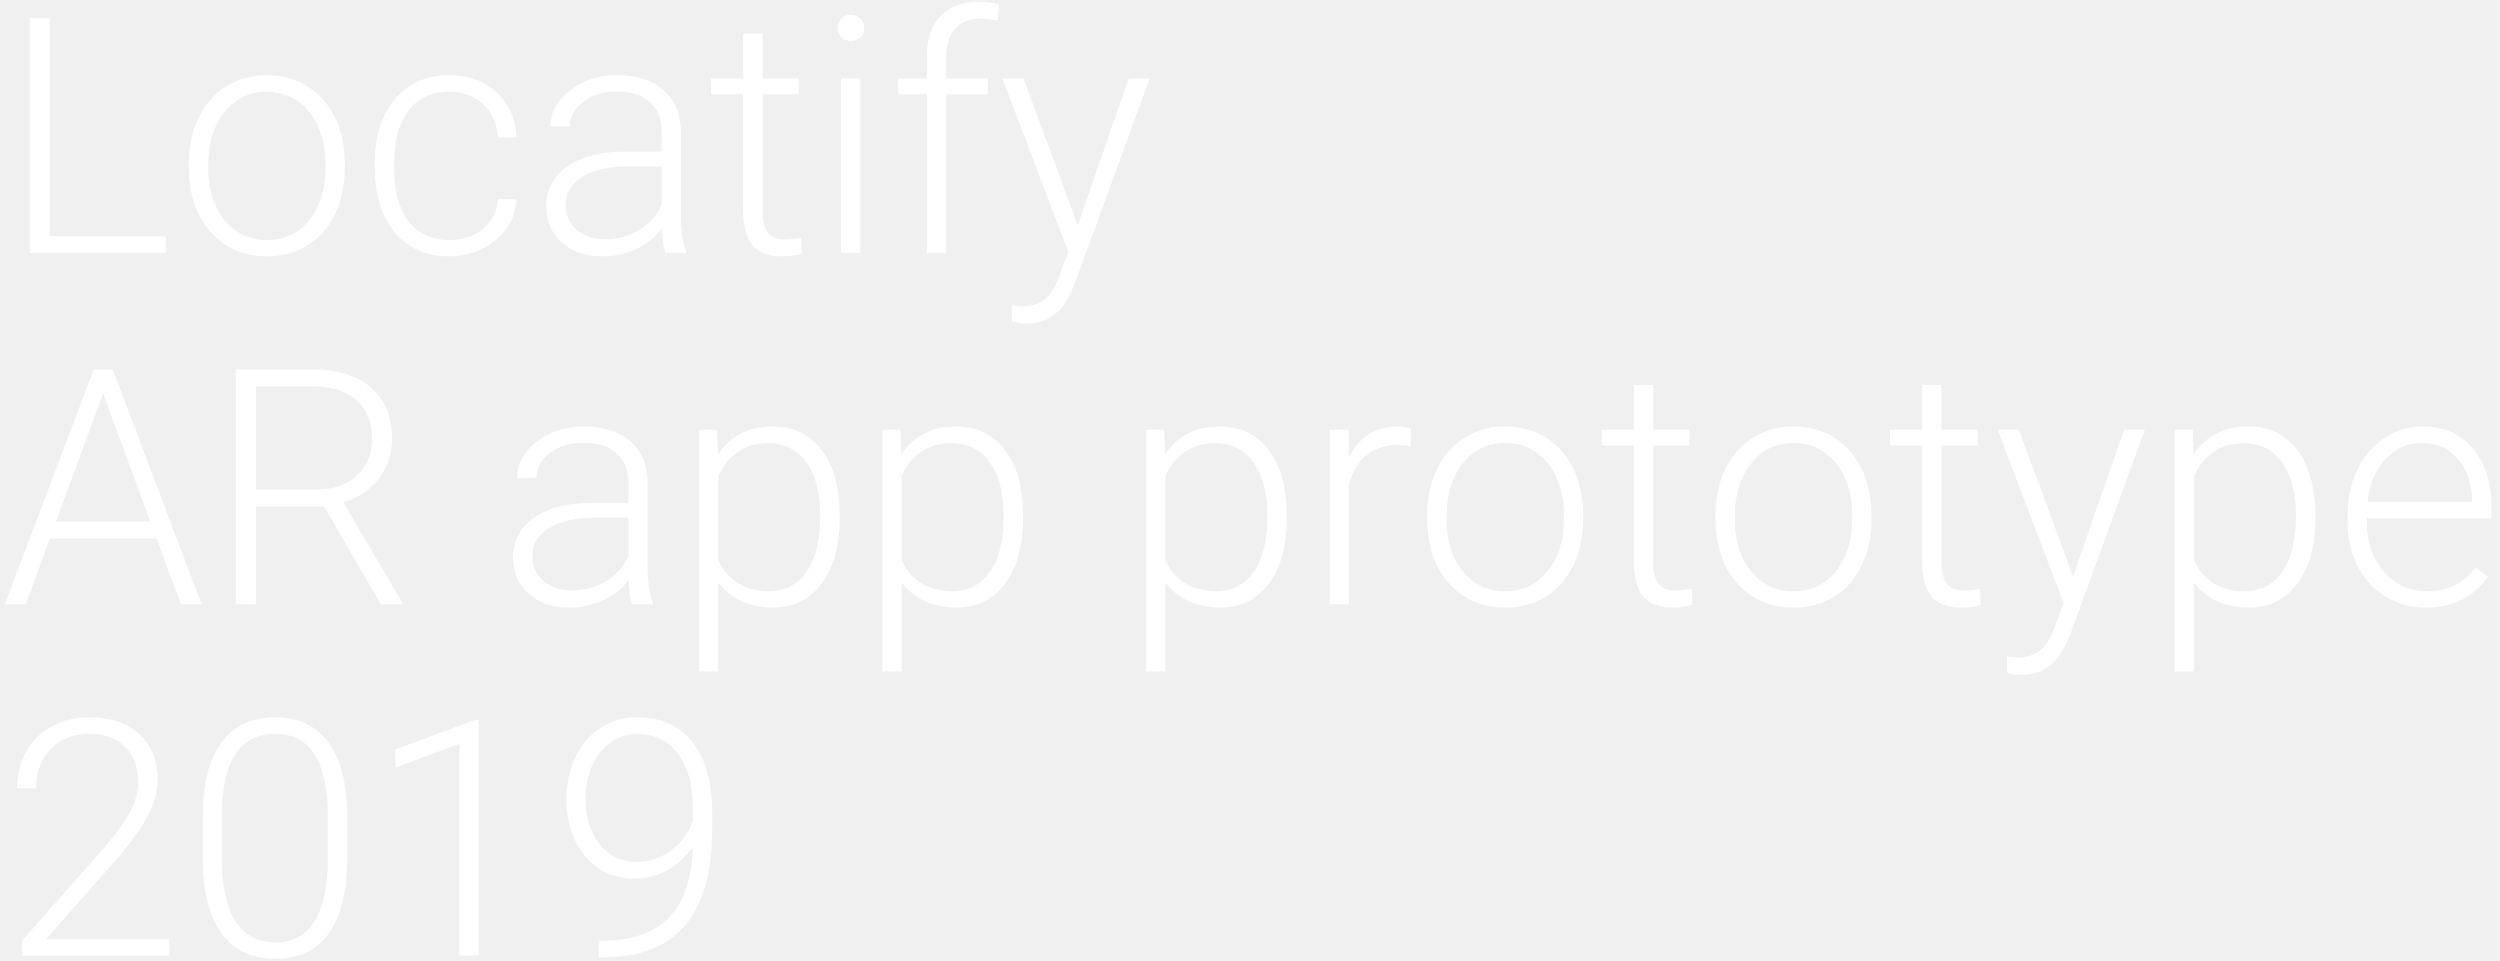
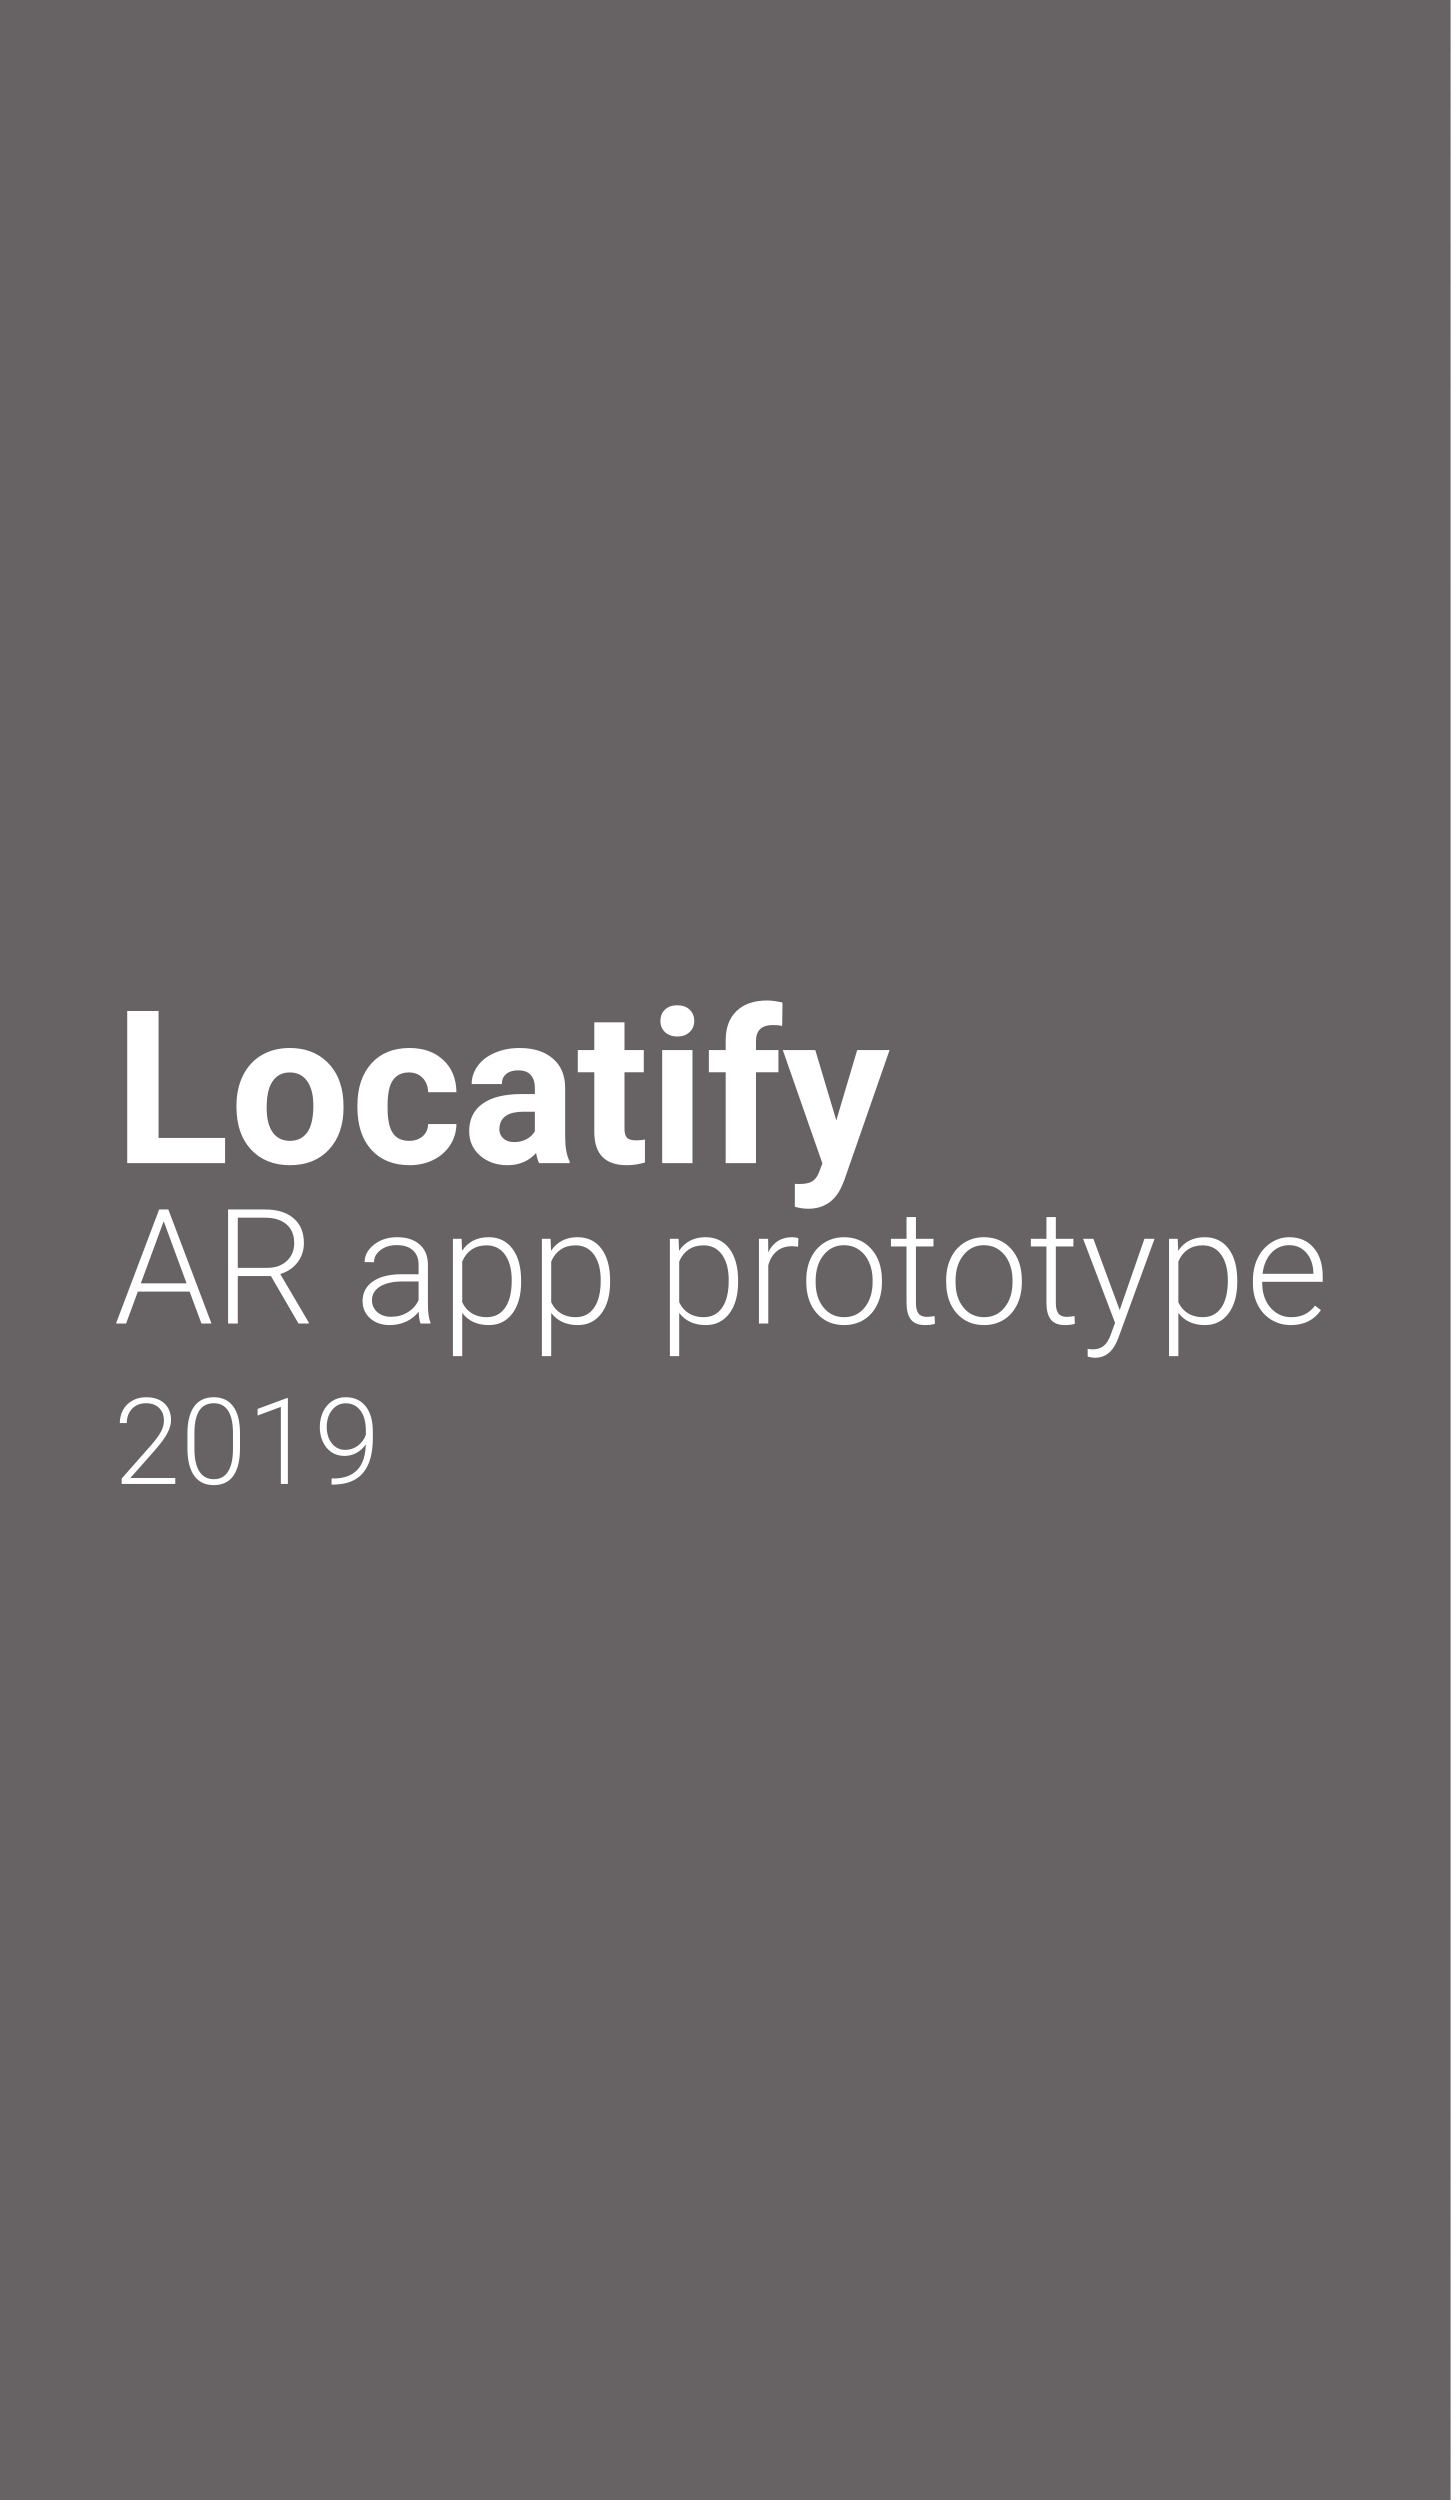
- <svg xmlns="http://www.w3.org/2000/svg" width="242" height="93" viewBox="0 0 242 93" fill="none">
-   <path d="M4.812 22.875H16.047V24.5H2.875V1.75H4.812V22.875ZM18.281 15.797C18.281 14.172 18.594 12.708 19.219 11.406C19.854 10.104 20.745 9.094 21.891 8.375C23.047 7.646 24.354 7.281 25.812 7.281C28.062 7.281 29.885 8.073 31.281 9.656C32.677 11.229 33.375 13.318 33.375 15.922V16.312C33.375 17.948 33.057 19.422 32.422 20.734C31.797 22.037 30.912 23.042 29.766 23.75C28.62 24.458 27.312 24.812 25.844 24.812C23.604 24.812 21.781 24.026 20.375 22.453C18.979 20.87 18.281 18.776 18.281 16.172V15.797ZM20.156 16.312C20.156 18.333 20.677 19.995 21.719 21.297C22.771 22.588 24.146 23.234 25.844 23.234C27.531 23.234 28.896 22.588 29.938 21.297C30.99 19.995 31.516 18.281 31.516 16.156V15.797C31.516 14.505 31.276 13.323 30.797 12.25C30.318 11.177 29.646 10.349 28.781 9.766C27.917 9.172 26.927 8.875 25.812 8.875C24.146 8.875 22.787 9.531 21.734 10.844C20.682 12.146 20.156 13.854 20.156 15.969V16.312ZM43.5 23.234C44.802 23.234 45.891 22.87 46.766 22.141C47.651 21.401 48.13 20.448 48.203 19.281H50C49.948 20.312 49.625 21.255 49.031 22.109C48.438 22.953 47.646 23.615 46.656 24.094C45.677 24.573 44.625 24.812 43.5 24.812C41.281 24.812 39.521 24.042 38.219 22.5C36.927 20.958 36.281 18.885 36.281 16.281V15.719C36.281 14.052 36.573 12.578 37.156 11.297C37.74 10.016 38.573 9.026 39.656 8.328C40.75 7.63 42.026 7.281 43.484 7.281C45.339 7.281 46.865 7.833 48.062 8.938C49.271 10.042 49.917 11.495 50 13.297H48.203C48.12 11.974 47.641 10.906 46.766 10.094C45.901 9.281 44.807 8.875 43.484 8.875C41.797 8.875 40.484 9.484 39.547 10.703C38.62 11.922 38.156 13.63 38.156 15.828V16.375C38.156 18.531 38.62 20.213 39.547 21.422C40.484 22.63 41.802 23.234 43.5 23.234ZM64.422 24.5C64.234 23.969 64.115 23.182 64.062 22.141C63.406 22.995 62.568 23.656 61.547 24.125C60.536 24.583 59.464 24.812 58.328 24.812C56.703 24.812 55.385 24.359 54.375 23.453C53.375 22.547 52.875 21.401 52.875 20.016C52.875 18.37 53.557 17.068 54.922 16.109C56.297 15.151 58.208 14.672 60.656 14.672H64.047V12.75C64.047 11.542 63.672 10.594 62.922 9.906C62.182 9.208 61.099 8.859 59.672 8.859C58.37 8.859 57.292 9.193 56.438 9.859C55.583 10.526 55.156 11.328 55.156 12.266L53.281 12.25C53.281 10.906 53.906 9.745 55.156 8.766C56.406 7.776 57.943 7.281 59.766 7.281C61.651 7.281 63.135 7.755 64.219 8.703C65.312 9.641 65.875 10.953 65.906 12.641V20.641C65.906 22.276 66.078 23.5 66.422 24.312V24.5H64.422ZM58.547 23.156C59.797 23.156 60.911 22.854 61.891 22.25C62.88 21.646 63.599 20.838 64.047 19.828V16.109H60.703C58.839 16.13 57.38 16.474 56.328 17.141C55.276 17.797 54.75 18.703 54.75 19.859C54.75 20.807 55.099 21.594 55.797 22.219C56.505 22.844 57.422 23.156 58.547 23.156ZM73.812 3.266V7.594H77.312V9.125H73.812V20.391C73.812 21.328 73.979 22.026 74.312 22.484C74.656 22.943 75.224 23.172 76.016 23.172C76.328 23.172 76.833 23.12 77.531 23.016L77.609 24.547C77.12 24.724 76.453 24.812 75.609 24.812C74.328 24.812 73.396 24.443 72.812 23.703C72.229 22.953 71.938 21.854 71.938 20.406V9.125H68.828V7.594H71.938V3.266H73.812ZM83.281 24.5H81.406V7.594H83.281V24.5ZM81.078 2.703C81.078 2.349 81.193 2.052 81.422 1.812C81.651 1.562 81.963 1.438 82.359 1.438C82.755 1.438 83.068 1.562 83.297 1.812C83.537 2.052 83.656 2.349 83.656 2.703C83.656 3.057 83.537 3.354 83.297 3.594C83.068 3.833 82.755 3.953 82.359 3.953C81.963 3.953 81.651 3.833 81.422 3.594C81.193 3.354 81.078 3.057 81.078 2.703ZM89.719 24.5V9.125H86.922V7.594H89.719V5.547C89.719 3.818 90.156 2.49 91.031 1.562C91.917 0.635 93.146 0.172 94.719 0.172C95.427 0.172 96.088 0.26 96.703 0.438L96.562 2C96.042 1.875 95.474 1.812 94.859 1.812C93.828 1.812 93.026 2.135 92.453 2.781C91.88 3.417 91.594 4.323 91.594 5.5V7.594H95.625V9.125H91.594V24.5H89.719ZM104.328 21.812L109.266 7.594H111.281L104.062 27.375L103.688 28.25C102.76 30.302 101.328 31.328 99.391 31.328C98.943 31.328 98.463 31.255 97.953 31.109L97.938 29.562L98.906 29.656C99.823 29.656 100.562 29.427 101.125 28.969C101.698 28.521 102.182 27.745 102.578 26.641L103.406 24.359L97.031 7.594H99.078L104.328 21.812ZM15.156 52.125H4.828L2.484 58.5H0.469L9.078 35.75H10.906L19.516 58.5H17.516L15.156 52.125ZM5.422 50.484H14.547L9.984 38.094L5.422 50.484ZM31.375 49.031H24.766V58.5H22.828V35.75H30.219C32.646 35.75 34.542 36.339 35.906 37.516C37.271 38.693 37.953 40.339 37.953 42.453C37.953 43.911 37.526 45.198 36.672 46.312C35.818 47.427 34.672 48.198 33.234 48.625L38.922 58.297V58.5H36.875L31.375 49.031ZM24.766 47.391H30.656C32.271 47.391 33.568 46.932 34.547 46.016C35.526 45.099 36.016 43.911 36.016 42.453C36.016 40.849 35.505 39.604 34.484 38.719C33.464 37.833 32.031 37.391 30.188 37.391H24.766V47.391ZM61.203 58.5C61.016 57.969 60.896 57.182 60.844 56.141C60.188 56.995 59.349 57.656 58.328 58.125C57.318 58.583 56.245 58.812 55.109 58.812C53.484 58.812 52.167 58.359 51.156 57.453C50.156 56.547 49.656 55.401 49.656 54.016C49.656 52.37 50.339 51.068 51.703 50.109C53.078 49.151 54.99 48.672 57.438 48.672H60.828V46.75C60.828 45.542 60.453 44.594 59.703 43.906C58.964 43.208 57.88 42.859 56.453 42.859C55.151 42.859 54.073 43.193 53.219 43.859C52.365 44.526 51.938 45.328 51.938 46.266L50.062 46.25C50.062 44.906 50.688 43.745 51.938 42.766C53.188 41.776 54.724 41.281 56.547 41.281C58.432 41.281 59.917 41.755 61 42.703C62.094 43.641 62.656 44.953 62.688 46.641V54.641C62.688 56.276 62.859 57.5 63.203 58.312V58.5H61.203ZM55.328 57.156C56.578 57.156 57.693 56.854 58.672 56.25C59.661 55.646 60.38 54.839 60.828 53.828V50.109H57.484C55.62 50.13 54.161 50.474 53.109 51.141C52.057 51.797 51.531 52.703 51.531 53.859C51.531 54.807 51.88 55.594 52.578 56.219C53.286 56.844 54.203 57.156 55.328 57.156ZM81.281 50.219C81.281 52.854 80.698 54.948 79.531 56.5C78.365 58.042 76.802 58.812 74.844 58.812C72.531 58.812 70.76 58 69.531 56.375V65H67.672V41.594H69.406L69.5 43.984C70.719 42.182 72.484 41.281 74.797 41.281C76.818 41.281 78.401 42.047 79.547 43.578C80.703 45.109 81.281 47.234 81.281 49.953V50.219ZM79.406 49.891C79.406 47.734 78.963 46.031 78.078 44.781C77.193 43.531 75.958 42.906 74.375 42.906C73.229 42.906 72.245 43.182 71.422 43.734C70.599 44.286 69.969 45.089 69.531 46.141V54.25C69.979 55.219 70.62 55.958 71.453 56.469C72.287 56.979 73.271 57.234 74.406 57.234C75.979 57.234 77.203 56.609 78.078 55.359C78.963 54.099 79.406 52.276 79.406 49.891ZM99.031 50.219C99.031 52.854 98.448 54.948 97.281 56.5C96.115 58.042 94.552 58.812 92.594 58.812C90.281 58.812 88.51 58 87.281 56.375V65H85.422V41.594H87.156L87.25 43.984C88.469 42.182 90.234 41.281 92.547 41.281C94.568 41.281 96.151 42.047 97.297 43.578C98.453 45.109 99.031 47.234 99.031 49.953V50.219ZM97.156 49.891C97.156 47.734 96.713 46.031 95.828 44.781C94.943 43.531 93.708 42.906 92.125 42.906C90.979 42.906 89.995 43.182 89.172 43.734C88.349 44.286 87.719 45.089 87.281 46.141V54.25C87.729 55.219 88.37 55.958 89.203 56.469C90.037 56.979 91.021 57.234 92.156 57.234C93.729 57.234 94.953 56.609 95.828 55.359C96.713 54.099 97.156 52.276 97.156 49.891ZM124.562 50.219C124.562 52.854 123.979 54.948 122.812 56.5C121.646 58.042 120.083 58.812 118.125 58.812C115.812 58.812 114.042 58 112.812 56.375V65H110.953V41.594H112.688L112.781 43.984C114 42.182 115.766 41.281 118.078 41.281C120.099 41.281 121.682 42.047 122.828 43.578C123.984 45.109 124.562 47.234 124.562 49.953V50.219ZM122.688 49.891C122.688 47.734 122.245 46.031 121.359 44.781C120.474 43.531 119.24 42.906 117.656 42.906C116.51 42.906 115.526 43.182 114.703 43.734C113.88 44.286 113.25 45.089 112.812 46.141V54.25C113.26 55.219 113.901 55.958 114.734 56.469C115.568 56.979 116.552 57.234 117.688 57.234C119.26 57.234 120.484 56.609 121.359 55.359C122.245 54.099 122.688 52.276 122.688 49.891ZM136.531 43.188C136.135 43.115 135.714 43.078 135.266 43.078C134.099 43.078 133.109 43.406 132.297 44.062C131.495 44.708 130.922 45.651 130.578 46.891V58.5H128.719V41.594H130.547L130.578 44.281C131.568 42.281 133.156 41.281 135.344 41.281C135.865 41.281 136.276 41.349 136.578 41.484L136.531 43.188ZM138.156 49.797C138.156 48.172 138.469 46.708 139.094 45.406C139.729 44.104 140.62 43.094 141.766 42.375C142.922 41.646 144.229 41.281 145.688 41.281C147.938 41.281 149.76 42.073 151.156 43.656C152.552 45.229 153.25 47.318 153.25 49.922V50.312C153.25 51.948 152.932 53.422 152.297 54.734C151.672 56.036 150.786 57.042 149.641 57.75C148.495 58.458 147.188 58.812 145.719 58.812C143.479 58.812 141.656 58.026 140.25 56.453C138.854 54.87 138.156 52.776 138.156 50.172V49.797ZM140.031 50.312C140.031 52.333 140.552 53.995 141.594 55.297C142.646 56.589 144.021 57.234 145.719 57.234C147.406 57.234 148.771 56.589 149.812 55.297C150.865 53.995 151.391 52.281 151.391 50.156V49.797C151.391 48.505 151.151 47.323 150.672 46.25C150.193 45.177 149.521 44.349 148.656 43.766C147.792 43.172 146.802 42.875 145.688 42.875C144.021 42.875 142.661 43.531 141.609 44.844C140.557 46.146 140.031 47.854 140.031 49.969V50.312ZM160.031 37.266V41.594H163.531V43.125H160.031V54.391C160.031 55.328 160.198 56.026 160.531 56.484C160.875 56.943 161.443 57.172 162.234 57.172C162.547 57.172 163.052 57.12 163.75 57.016L163.828 58.547C163.339 58.724 162.672 58.812 161.828 58.812C160.547 58.812 159.615 58.443 159.031 57.703C158.448 56.953 158.156 55.854 158.156 54.406V43.125H155.047V41.594H158.156V37.266H160.031ZM166.062 49.797C166.062 48.172 166.375 46.708 167 45.406C167.635 44.104 168.526 43.094 169.672 42.375C170.828 41.646 172.135 41.281 173.594 41.281C175.844 41.281 177.667 42.073 179.062 43.656C180.458 45.229 181.156 47.318 181.156 49.922V50.312C181.156 51.948 180.839 53.422 180.203 54.734C179.578 56.036 178.693 57.042 177.547 57.75C176.401 58.458 175.094 58.812 173.625 58.812C171.385 58.812 169.562 58.026 168.156 56.453C166.76 54.87 166.062 52.776 166.062 50.172V49.797ZM167.938 50.312C167.938 52.333 168.458 53.995 169.5 55.297C170.552 56.589 171.927 57.234 173.625 57.234C175.312 57.234 176.677 56.589 177.719 55.297C178.771 53.995 179.297 52.281 179.297 50.156V49.797C179.297 48.505 179.057 47.323 178.578 46.25C178.099 45.177 177.427 44.349 176.562 43.766C175.698 43.172 174.708 42.875 173.594 42.875C171.927 42.875 170.568 43.531 169.516 44.844C168.464 46.146 167.938 47.854 167.938 49.969V50.312ZM187.938 37.266V41.594H191.438V43.125H187.938V54.391C187.938 55.328 188.104 56.026 188.438 56.484C188.781 56.943 189.349 57.172 190.141 57.172C190.453 57.172 190.958 57.12 191.656 57.016L191.734 58.547C191.245 58.724 190.578 58.812 189.734 58.812C188.453 58.812 187.521 58.443 186.938 57.703C186.354 56.953 186.062 55.854 186.062 54.406V43.125H182.953V41.594H186.062V37.266H187.938ZM200.672 55.812L205.609 41.594H207.625L200.406 61.375L200.031 62.25C199.104 64.302 197.672 65.328 195.734 65.328C195.286 65.328 194.807 65.255 194.297 65.109L194.281 63.562L195.25 63.656C196.167 63.656 196.906 63.427 197.469 62.969C198.042 62.521 198.526 61.745 198.922 60.641L199.75 58.359L193.375 41.594H195.422L200.672 55.812ZM224.125 50.219C224.125 52.854 223.542 54.948 222.375 56.5C221.208 58.042 219.646 58.812 217.688 58.812C215.375 58.812 213.604 58 212.375 56.375V65H210.516V41.594H212.25L212.344 43.984C213.562 42.182 215.328 41.281 217.641 41.281C219.661 41.281 221.245 42.047 222.391 43.578C223.547 45.109 224.125 47.234 224.125 49.953V50.219ZM222.25 49.891C222.25 47.734 221.807 46.031 220.922 44.781C220.036 43.531 218.802 42.906 217.219 42.906C216.073 42.906 215.089 43.182 214.266 43.734C213.443 44.286 212.812 45.089 212.375 46.141V54.25C212.823 55.219 213.464 55.958 214.297 56.469C215.13 56.979 216.115 57.234 217.25 57.234C218.823 57.234 220.047 56.609 220.922 55.359C221.807 54.099 222.25 52.276 222.25 49.891ZM234.828 58.812C233.391 58.812 232.089 58.458 230.922 57.75C229.766 57.042 228.865 56.057 228.219 54.797C227.573 53.526 227.25 52.104 227.25 50.531V49.859C227.25 48.234 227.562 46.771 228.188 45.469C228.823 44.167 229.703 43.146 230.828 42.406C231.953 41.656 233.172 41.281 234.484 41.281C236.536 41.281 238.161 41.984 239.359 43.391C240.568 44.786 241.172 46.698 241.172 49.125V50.172H229.109V50.531C229.109 52.448 229.656 54.047 230.75 55.328C231.854 56.599 233.24 57.234 234.906 57.234C235.906 57.234 236.786 57.052 237.547 56.688C238.318 56.323 239.016 55.74 239.641 54.938L240.812 55.828C239.438 57.818 237.443 58.812 234.828 58.812ZM234.484 42.875C233.078 42.875 231.891 43.391 230.922 44.422C229.964 45.453 229.38 46.839 229.172 48.578H239.312V48.375C239.26 46.75 238.797 45.427 237.922 44.406C237.047 43.385 235.901 42.875 234.484 42.875ZM16.391 92.5H2.141V91.062L9.938 82.219C11.229 80.729 12.125 79.5 12.625 78.531C13.125 77.562 13.375 76.62 13.375 75.703C13.375 74.266 12.953 73.13 12.109 72.297C11.266 71.453 10.104 71.031 8.625 71.031C7.094 71.031 5.854 71.521 4.906 72.5C3.969 73.479 3.5 74.75 3.5 76.312H1.641C1.641 75.031 1.927 73.865 2.5 72.812C3.083 71.76 3.906 70.938 4.969 70.344C6.042 69.74 7.26 69.438 8.625 69.438C10.708 69.438 12.333 69.984 13.5 71.078C14.677 72.172 15.266 73.662 15.266 75.547C15.266 76.609 14.932 77.771 14.266 79.031C13.609 80.292 12.448 81.865 10.781 83.75L4.438 90.922H16.391V92.5ZM33.609 83.016C33.609 86.224 33.021 88.662 31.844 90.328C30.667 91.984 28.932 92.812 26.641 92.812C24.391 92.812 22.667 92 21.469 90.375C20.271 88.74 19.656 86.365 19.625 83.25V79.172C19.625 75.974 20.219 73.552 21.406 71.906C22.594 70.26 24.328 69.438 26.609 69.438C28.859 69.438 30.578 70.234 31.766 71.828C32.953 73.412 33.568 75.75 33.609 78.844V83.016ZM31.734 78.938C31.734 76.333 31.307 74.365 30.453 73.031C29.609 71.698 28.328 71.031 26.609 71.031C24.922 71.031 23.651 71.682 22.797 72.984C21.943 74.287 21.505 76.208 21.484 78.75V83.219C21.484 85.812 21.922 87.797 22.797 89.172C23.682 90.547 24.963 91.234 26.641 91.234C28.307 91.234 29.568 90.562 30.422 89.219C31.287 87.875 31.724 85.906 31.734 83.312V78.938ZM46.344 92.5H44.469V72L38.281 74.297V72.547L46.031 69.672H46.344V92.5ZM67.062 81.969C66.396 82.948 65.568 83.708 64.578 84.25C63.589 84.781 62.516 85.047 61.359 85.047C60.068 85.047 58.927 84.713 57.938 84.047C56.948 83.38 56.182 82.458 55.641 81.281C55.099 80.104 54.828 78.818 54.828 77.422C54.828 75.922 55.115 74.557 55.688 73.328C56.271 72.099 57.078 71.146 58.109 70.469C59.151 69.781 60.349 69.438 61.703 69.438C63.984 69.438 65.76 70.24 67.031 71.844C68.302 73.438 68.938 75.703 68.938 78.641V80.328C68.938 84.432 68.062 87.516 66.312 89.578C64.562 91.641 61.891 92.672 58.297 92.672H57.953L57.969 91.047H58.625C61.344 91.005 63.411 90.234 64.828 88.734C66.245 87.234 66.99 84.979 67.062 81.969ZM61.594 83.438C62.844 83.438 63.964 83.068 64.953 82.328C65.953 81.578 66.662 80.609 67.078 79.422V78.344C67.078 76.031 66.594 74.24 65.625 72.969C64.667 71.688 63.37 71.047 61.734 71.047C60.255 71.047 59.042 71.646 58.094 72.844C57.146 74.031 56.672 75.531 56.672 77.344C56.672 79.083 57.125 80.537 58.031 81.703C58.948 82.859 60.135 83.438 61.594 83.438Z" fill="white" />
+ <svg xmlns="http://www.w3.org/2000/svg" width="217" height="374" viewBox="0 0 217 374" fill="none">
+   <g opacity="0.75" filter="url(#filter0_b)">
+     <rect width="217" height="375" fill="#3A3335" />
+   </g>
+   <path d="M23.719 170.234H33.672V174H19.031V151.25H23.719V170.234ZM35.375 165.391C35.375 163.714 35.698 162.219 36.344 160.906C36.99 159.594 37.917 158.578 39.125 157.859C40.344 157.141 41.755 156.781 43.359 156.781C45.641 156.781 47.5 157.479 48.938 158.875C50.385 160.271 51.193 162.167 51.359 164.562L51.391 165.719C51.391 168.312 50.667 170.396 49.219 171.969C47.771 173.531 45.828 174.312 43.391 174.312C40.953 174.312 39.005 173.531 37.547 171.969C36.099 170.406 35.375 168.281 35.375 165.594V165.391ZM39.891 165.719C39.891 167.323 40.193 168.552 40.797 169.406C41.401 170.25 42.266 170.672 43.391 170.672C44.484 170.672 45.339 170.255 45.953 169.422C46.568 168.578 46.875 167.234 46.875 165.391C46.875 163.818 46.568 162.599 45.953 161.734C45.339 160.87 44.474 160.438 43.359 160.438C42.255 160.438 41.401 160.87 40.797 161.734C40.193 162.589 39.891 163.917 39.891 165.719ZM61.203 170.672C62.036 170.672 62.714 170.443 63.234 169.984C63.755 169.526 64.026 168.917 64.047 168.156H68.281C68.271 169.302 67.958 170.354 67.344 171.312C66.729 172.26 65.885 173 64.812 173.531C63.75 174.052 62.573 174.312 61.281 174.312C58.865 174.312 56.958 173.547 55.562 172.016C54.167 170.474 53.469 168.349 53.469 165.641V165.344C53.469 162.74 54.161 160.661 55.547 159.109C56.932 157.557 58.833 156.781 61.25 156.781C63.365 156.781 65.057 157.385 66.328 158.594C67.609 159.792 68.26 161.391 68.281 163.391H64.047C64.026 162.516 63.755 161.807 63.234 161.266C62.714 160.714 62.026 160.438 61.172 160.438C60.12 160.438 59.323 160.823 58.781 161.594C58.25 162.354 57.984 163.594 57.984 165.312V165.781C57.984 167.521 58.25 168.771 58.781 169.531C59.312 170.292 60.12 170.672 61.203 170.672ZM80.656 174C80.448 173.594 80.297 173.089 80.203 172.484C79.109 173.703 77.688 174.312 75.938 174.312C74.281 174.312 72.906 173.833 71.812 172.875C70.729 171.917 70.188 170.708 70.188 169.25C70.188 167.458 70.849 166.083 72.172 165.125C73.505 164.167 75.427 163.682 77.938 163.672H80.016V162.703C80.016 161.922 79.812 161.297 79.406 160.828C79.01 160.359 78.38 160.125 77.516 160.125C76.755 160.125 76.156 160.307 75.719 160.672C75.292 161.036 75.078 161.536 75.078 162.172H70.562C70.562 161.193 70.865 160.286 71.469 159.453C72.073 158.62 72.927 157.969 74.031 157.5C75.135 157.021 76.375 156.781 77.75 156.781C79.833 156.781 81.484 157.307 82.703 158.359C83.932 159.401 84.547 160.87 84.547 162.766V170.094C84.557 171.698 84.781 172.911 85.219 173.734V174H80.656ZM76.922 170.859C77.588 170.859 78.203 170.714 78.766 170.422C79.328 170.12 79.745 169.719 80.016 169.219V166.312H78.328C76.068 166.312 74.865 167.094 74.719 168.656L74.703 168.922C74.703 169.484 74.901 169.948 75.297 170.312C75.693 170.677 76.234 170.859 76.922 170.859ZM93.422 152.938V157.094H96.312V160.406H93.422V168.844C93.422 169.469 93.542 169.917 93.781 170.188C94.021 170.458 94.479 170.594 95.156 170.594C95.656 170.594 96.099 170.557 96.484 170.484V173.906C95.599 174.177 94.688 174.312 93.75 174.312C90.583 174.312 88.969 172.714 88.906 169.516V160.406H86.438V157.094H88.906V152.938H93.422ZM103.594 174H99.062V157.094H103.594V174ZM98.797 152.719C98.797 152.042 99.021 151.484 99.469 151.047C99.927 150.609 100.547 150.391 101.328 150.391C102.099 150.391 102.714 150.609 103.172 151.047C103.63 151.484 103.859 152.042 103.859 152.719C103.859 153.406 103.625 153.969 103.156 154.406C102.698 154.844 102.089 155.062 101.328 155.062C100.568 155.062 99.953 154.844 99.484 154.406C99.026 153.969 98.797 153.406 98.797 152.719ZM108.562 174V160.406H106.047V157.094H108.562V155.656C108.562 153.76 109.104 152.292 110.188 151.25C111.281 150.198 112.807 149.672 114.766 149.672C115.391 149.672 116.156 149.776 117.062 149.984L117.016 153.484C116.641 153.391 116.182 153.344 115.641 153.344C113.943 153.344 113.094 154.141 113.094 155.734V157.094H116.453V160.406H113.094V174H108.562ZM125.109 167.609L128.234 157.094H133.078L126.281 176.625L125.906 177.516C124.896 179.724 123.229 180.828 120.906 180.828C120.25 180.828 119.583 180.729 118.906 180.531V177.109L119.594 177.125C120.448 177.125 121.083 176.995 121.5 176.734C121.927 176.474 122.26 176.042 122.5 175.438L123.031 174.047L117.109 157.094H121.969L125.109 167.609ZM28.367 193.219H20.621L18.863 198H17.352L23.809 180.938H25.18L31.637 198H30.137L28.367 193.219ZM21.066 191.988H27.91L24.488 182.695L21.066 191.988ZM40.531 190.898H35.574V198H34.121V180.938H39.664C41.484 180.938 42.906 181.379 43.93 182.262C44.953 183.145 45.465 184.379 45.465 185.965C45.465 187.059 45.145 188.023 44.504 188.859C43.863 189.695 43.004 190.273 41.926 190.594L46.191 197.848V198H44.656L40.531 190.898ZM35.574 189.668H39.992C41.203 189.668 42.176 189.324 42.91 188.637C43.645 187.949 44.012 187.059 44.012 185.965C44.012 184.762 43.629 183.828 42.863 183.164C42.098 182.5 41.023 182.168 39.641 182.168H35.574V189.668ZM62.902 198C62.762 197.602 62.672 197.012 62.633 196.23C62.141 196.871 61.512 197.367 60.746 197.719C59.988 198.062 59.184 198.234 58.332 198.234C57.113 198.234 56.125 197.895 55.367 197.215C54.617 196.535 54.242 195.676 54.242 194.637C54.242 193.402 54.754 192.426 55.777 191.707C56.809 190.988 58.242 190.629 60.078 190.629H62.621V189.188C62.621 188.281 62.34 187.57 61.777 187.055C61.223 186.531 60.41 186.27 59.34 186.27C58.363 186.27 57.555 186.52 56.914 187.02C56.273 187.52 55.953 188.121 55.953 188.824L54.547 188.812C54.547 187.805 55.016 186.934 55.953 186.199C56.891 185.457 58.043 185.086 59.41 185.086C60.824 185.086 61.938 185.441 62.75 186.152C63.57 186.855 63.992 187.84 64.016 189.105V195.105C64.016 196.332 64.144 197.25 64.402 197.859V198H62.902ZM58.496 196.992C59.434 196.992 60.27 196.766 61.004 196.312C61.746 195.859 62.285 195.254 62.621 194.496V191.707H60.113C58.715 191.723 57.621 191.98 56.832 192.48C56.043 192.973 55.648 193.652 55.648 194.52C55.648 195.23 55.91 195.82 56.434 196.289C56.965 196.758 57.652 196.992 58.496 196.992ZM77.961 191.789C77.961 193.766 77.523 195.336 76.648 196.5C75.773 197.656 74.602 198.234 73.133 198.234C71.398 198.234 70.07 197.625 69.148 196.406V202.875H67.754V185.32H69.055L69.125 187.113C70.039 185.762 71.363 185.086 73.098 185.086C74.613 185.086 75.801 185.66 76.66 186.809C77.527 187.957 77.961 189.551 77.961 191.59V191.789ZM76.555 191.543C76.555 189.926 76.223 188.648 75.559 187.711C74.894 186.773 73.969 186.305 72.781 186.305C71.922 186.305 71.184 186.512 70.566 186.926C69.949 187.34 69.477 187.941 69.148 188.73V194.812C69.484 195.539 69.965 196.094 70.59 196.477C71.215 196.859 71.953 197.051 72.805 197.051C73.984 197.051 74.902 196.582 75.559 195.645C76.223 194.699 76.555 193.332 76.555 191.543ZM91.273 191.789C91.273 193.766 90.836 195.336 89.961 196.5C89.086 197.656 87.914 198.234 86.445 198.234C84.711 198.234 83.383 197.625 82.461 196.406V202.875H81.066V185.32H82.367L82.438 187.113C83.352 185.762 84.676 185.086 86.41 185.086C87.926 185.086 89.113 185.66 89.973 186.809C90.84 187.957 91.273 189.551 91.273 191.59V191.789ZM89.867 191.543C89.867 189.926 89.535 188.648 88.871 187.711C88.207 186.773 87.281 186.305 86.094 186.305C85.234 186.305 84.496 186.512 83.879 186.926C83.262 187.34 82.789 187.941 82.461 188.73V194.812C82.797 195.539 83.277 196.094 83.902 196.477C84.527 196.859 85.266 197.051 86.117 197.051C87.297 197.051 88.215 196.582 88.871 195.645C89.535 194.699 89.867 193.332 89.867 191.543ZM110.422 191.789C110.422 193.766 109.984 195.336 109.109 196.5C108.234 197.656 107.062 198.234 105.594 198.234C103.859 198.234 102.531 197.625 101.609 196.406V202.875H100.215V185.32H101.516L101.586 187.113C102.5 185.762 103.824 185.086 105.559 185.086C107.074 185.086 108.262 185.66 109.121 186.809C109.988 187.957 110.422 189.551 110.422 191.59V191.789ZM109.016 191.543C109.016 189.926 108.684 188.648 108.02 187.711C107.355 186.773 106.43 186.305 105.242 186.305C104.383 186.305 103.645 186.512 103.027 186.926C102.41 187.34 101.938 187.941 101.609 188.73V194.812C101.945 195.539 102.426 196.094 103.051 196.477C103.676 196.859 104.414 197.051 105.266 197.051C106.445 197.051 107.363 196.582 108.02 195.645C108.684 194.699 109.016 193.332 109.016 191.543ZM119.398 186.516C119.102 186.461 118.785 186.434 118.449 186.434C117.574 186.434 116.832 186.68 116.223 187.172C115.621 187.656 115.191 188.363 114.934 189.293V198H113.539V185.32H114.91L114.934 187.336C115.676 185.836 116.867 185.086 118.508 185.086C118.898 185.086 119.207 185.137 119.434 185.238L119.398 186.516ZM120.617 191.473C120.617 190.254 120.852 189.156 121.32 188.18C121.797 187.203 122.465 186.445 123.324 185.906C124.191 185.359 125.172 185.086 126.266 185.086C127.953 185.086 129.32 185.68 130.367 186.867C131.414 188.047 131.938 189.613 131.938 191.566V191.859C131.938 193.086 131.699 194.191 131.223 195.176C130.754 196.152 130.09 196.906 129.23 197.438C128.371 197.969 127.391 198.234 126.289 198.234C124.609 198.234 123.242 197.645 122.188 196.465C121.141 195.277 120.617 193.707 120.617 191.754V191.473ZM122.023 191.859C122.023 193.375 122.414 194.621 123.195 195.598C123.984 196.566 125.016 197.051 126.289 197.051C127.555 197.051 128.578 196.566 129.359 195.598C130.148 194.621 130.543 193.336 130.543 191.742V191.473C130.543 190.504 130.363 189.617 130.004 188.812C129.645 188.008 129.141 187.387 128.492 186.949C127.844 186.504 127.102 186.281 126.266 186.281C125.016 186.281 123.996 186.773 123.207 187.758C122.418 188.734 122.023 190.016 122.023 191.602V191.859ZM137.023 182.074V185.32H139.648V186.469H137.023V194.918C137.023 195.621 137.148 196.145 137.398 196.488C137.656 196.832 138.082 197.004 138.676 197.004C138.91 197.004 139.289 196.965 139.812 196.887L139.871 198.035C139.504 198.168 139.004 198.234 138.371 198.234C137.41 198.234 136.711 197.957 136.273 197.402C135.836 196.84 135.617 196.016 135.617 194.93V186.469H133.285V185.32H135.617V182.074H137.023ZM141.547 191.473C141.547 190.254 141.781 189.156 142.25 188.18C142.727 187.203 143.395 186.445 144.254 185.906C145.121 185.359 146.102 185.086 147.195 185.086C148.883 185.086 150.25 185.68 151.297 186.867C152.344 188.047 152.867 189.613 152.867 191.566V191.859C152.867 193.086 152.629 194.191 152.152 195.176C151.684 196.152 151.02 196.906 150.16 197.438C149.301 197.969 148.32 198.234 147.219 198.234C145.539 198.234 144.172 197.645 143.117 196.465C142.07 195.277 141.547 193.707 141.547 191.754V191.473ZM142.953 191.859C142.953 193.375 143.344 194.621 144.125 195.598C144.914 196.566 145.945 197.051 147.219 197.051C148.484 197.051 149.508 196.566 150.289 195.598C151.078 194.621 151.473 193.336 151.473 191.742V191.473C151.473 190.504 151.293 189.617 150.934 188.812C150.574 188.008 150.07 187.387 149.422 186.949C148.773 186.504 148.031 186.281 147.195 186.281C145.945 186.281 144.926 186.773 144.137 187.758C143.348 188.734 142.953 190.016 142.953 191.602V191.859ZM157.953 182.074V185.32H160.578V186.469H157.953V194.918C157.953 195.621 158.078 196.145 158.328 196.488C158.586 196.832 159.012 197.004 159.605 197.004C159.84 197.004 160.219 196.965 160.742 196.887L160.801 198.035C160.434 198.168 159.934 198.234 159.301 198.234C158.34 198.234 157.641 197.957 157.203 197.402C156.766 196.84 156.547 196.016 156.547 194.93V186.469H154.215V185.32H156.547V182.074H157.953ZM167.504 195.984L171.207 185.32H172.719L167.305 200.156L167.023 200.812C166.328 202.352 165.254 203.121 163.801 203.121C163.465 203.121 163.105 203.066 162.723 202.957L162.711 201.797L163.438 201.867C164.125 201.867 164.68 201.695 165.102 201.352C165.531 201.016 165.895 200.434 166.191 199.605L166.812 197.895L162.031 185.32H163.566L167.504 195.984ZM185.094 191.789C185.094 193.766 184.656 195.336 183.781 196.5C182.906 197.656 181.734 198.234 180.266 198.234C178.531 198.234 177.203 197.625 176.281 196.406V202.875H174.887V185.32H176.188L176.258 187.113C177.172 185.762 178.496 185.086 180.23 185.086C181.746 185.086 182.934 185.66 183.793 186.809C184.66 187.957 185.094 189.551 185.094 191.59V191.789ZM183.688 191.543C183.688 189.926 183.355 188.648 182.691 187.711C182.027 186.773 181.102 186.305 179.914 186.305C179.055 186.305 178.316 186.512 177.699 186.926C177.082 187.34 176.609 187.941 176.281 188.73V194.812C176.617 195.539 177.098 196.094 177.723 196.477C178.348 196.859 179.086 197.051 179.938 197.051C181.117 197.051 182.035 196.582 182.691 195.645C183.355 194.699 183.688 193.332 183.688 191.543ZM193.121 198.234C192.043 198.234 191.066 197.969 190.191 197.438C189.324 196.906 188.648 196.168 188.164 195.223C187.68 194.27 187.438 193.203 187.438 192.023V191.52C187.438 190.301 187.672 189.203 188.141 188.227C188.617 187.25 189.277 186.484 190.121 185.93C190.965 185.367 191.879 185.086 192.863 185.086C194.402 185.086 195.621 185.613 196.52 186.668C197.426 187.715 197.879 189.148 197.879 190.969V191.754H188.832V192.023C188.832 193.461 189.242 194.66 190.062 195.621C190.891 196.574 191.93 197.051 193.18 197.051C193.93 197.051 194.59 196.914 195.16 196.641C195.738 196.367 196.262 195.93 196.73 195.328L197.609 195.996C196.578 197.488 195.082 198.234 193.121 198.234ZM192.863 186.281C191.809 186.281 190.918 186.668 190.191 187.441C189.473 188.215 189.035 189.254 188.879 190.559H196.484V190.406C196.445 189.188 196.098 188.195 195.441 187.43C194.785 186.664 193.926 186.281 192.863 186.281ZM26.22 222H18.204V221.191L22.59 216.217C23.316 215.379 23.82 214.688 24.102 214.143C24.383 213.598 24.523 213.067 24.523 212.552C24.523 211.743 24.286 211.104 23.811 210.636C23.337 210.161 22.684 209.924 21.852 209.924C20.99 209.924 20.293 210.199 19.76 210.75C19.232 211.301 18.969 212.016 18.969 212.895H17.923C17.923 212.174 18.084 211.518 18.406 210.926C18.734 210.334 19.197 209.871 19.795 209.537C20.398 209.197 21.084 209.027 21.852 209.027C23.023 209.027 23.938 209.335 24.594 209.95C25.256 210.565 25.587 211.403 25.587 212.464C25.587 213.062 25.399 213.715 25.024 214.424C24.655 215.133 24.002 216.018 23.064 217.078L19.496 221.112H26.22V222ZM35.905 216.665C35.905 218.47 35.574 219.841 34.912 220.778C34.25 221.71 33.274 222.176 31.985 222.176C30.72 222.176 29.75 221.719 29.076 220.805C28.402 219.885 28.057 218.549 28.039 216.797V214.503C28.039 212.704 28.373 211.342 29.041 210.416C29.709 209.49 30.685 209.027 31.968 209.027C33.233 209.027 34.2 209.476 34.868 210.372C35.536 211.263 35.882 212.578 35.905 214.318V216.665ZM34.851 214.371C34.851 212.906 34.61 211.799 34.13 211.049C33.655 210.299 32.935 209.924 31.968 209.924C31.019 209.924 30.304 210.29 29.823 211.022C29.343 211.755 29.097 212.836 29.085 214.266V216.779C29.085 218.238 29.331 219.354 29.823 220.128C30.321 220.901 31.042 221.288 31.985 221.288C32.923 221.288 33.632 220.91 34.112 220.154C34.599 219.398 34.845 218.291 34.851 216.832V214.371ZM43.068 222H42.014V210.469L38.533 211.761V210.776L42.893 209.159H43.068V222ZM54.723 216.076C54.348 216.627 53.882 217.055 53.325 217.359C52.769 217.658 52.165 217.808 51.515 217.808C50.788 217.808 50.147 217.62 49.59 217.245C49.033 216.87 48.602 216.352 48.298 215.689C47.993 215.027 47.841 214.304 47.841 213.519C47.841 212.675 48.002 211.907 48.324 211.216C48.652 210.524 49.106 209.988 49.687 209.607C50.273 209.221 50.946 209.027 51.708 209.027C52.991 209.027 53.99 209.479 54.705 210.381C55.42 211.277 55.777 212.552 55.777 214.204V215.153C55.777 217.462 55.285 219.196 54.301 220.356C53.316 221.517 51.813 222.097 49.792 222.097H49.599L49.607 221.183H49.977C51.506 221.159 52.669 220.726 53.466 219.882C54.263 219.038 54.682 217.77 54.723 216.076ZM51.647 216.902C52.35 216.902 52.98 216.694 53.536 216.278C54.099 215.856 54.497 215.312 54.731 214.644V214.037C54.731 212.736 54.459 211.729 53.914 211.014C53.375 210.293 52.645 209.933 51.726 209.933C50.894 209.933 50.211 210.27 49.678 210.943C49.145 211.611 48.878 212.455 48.878 213.475C48.878 214.453 49.133 215.271 49.643 215.927C50.158 216.577 50.826 216.902 51.647 216.902Z" fill="white" />
+   <defs>
+     <filter id="filter0_b" x="-100" y="-100" width="417" height="575" filterUnits="userSpaceOnUse" color-interpolation-filters="sRGB">
+       <feFlood flood-opacity="0" result="BackgroundImageFix" />
+       <feGaussianBlur in="BackgroundImage" stdDeviation="50" />
+       <feComposite in2="SourceAlpha" operator="in" result="effect1_backgroundBlur" />
+       <feBlend mode="normal" in="SourceGraphic" in2="effect1_backgroundBlur" result="shape" />
+     </filter>
+   </defs>
</svg>
